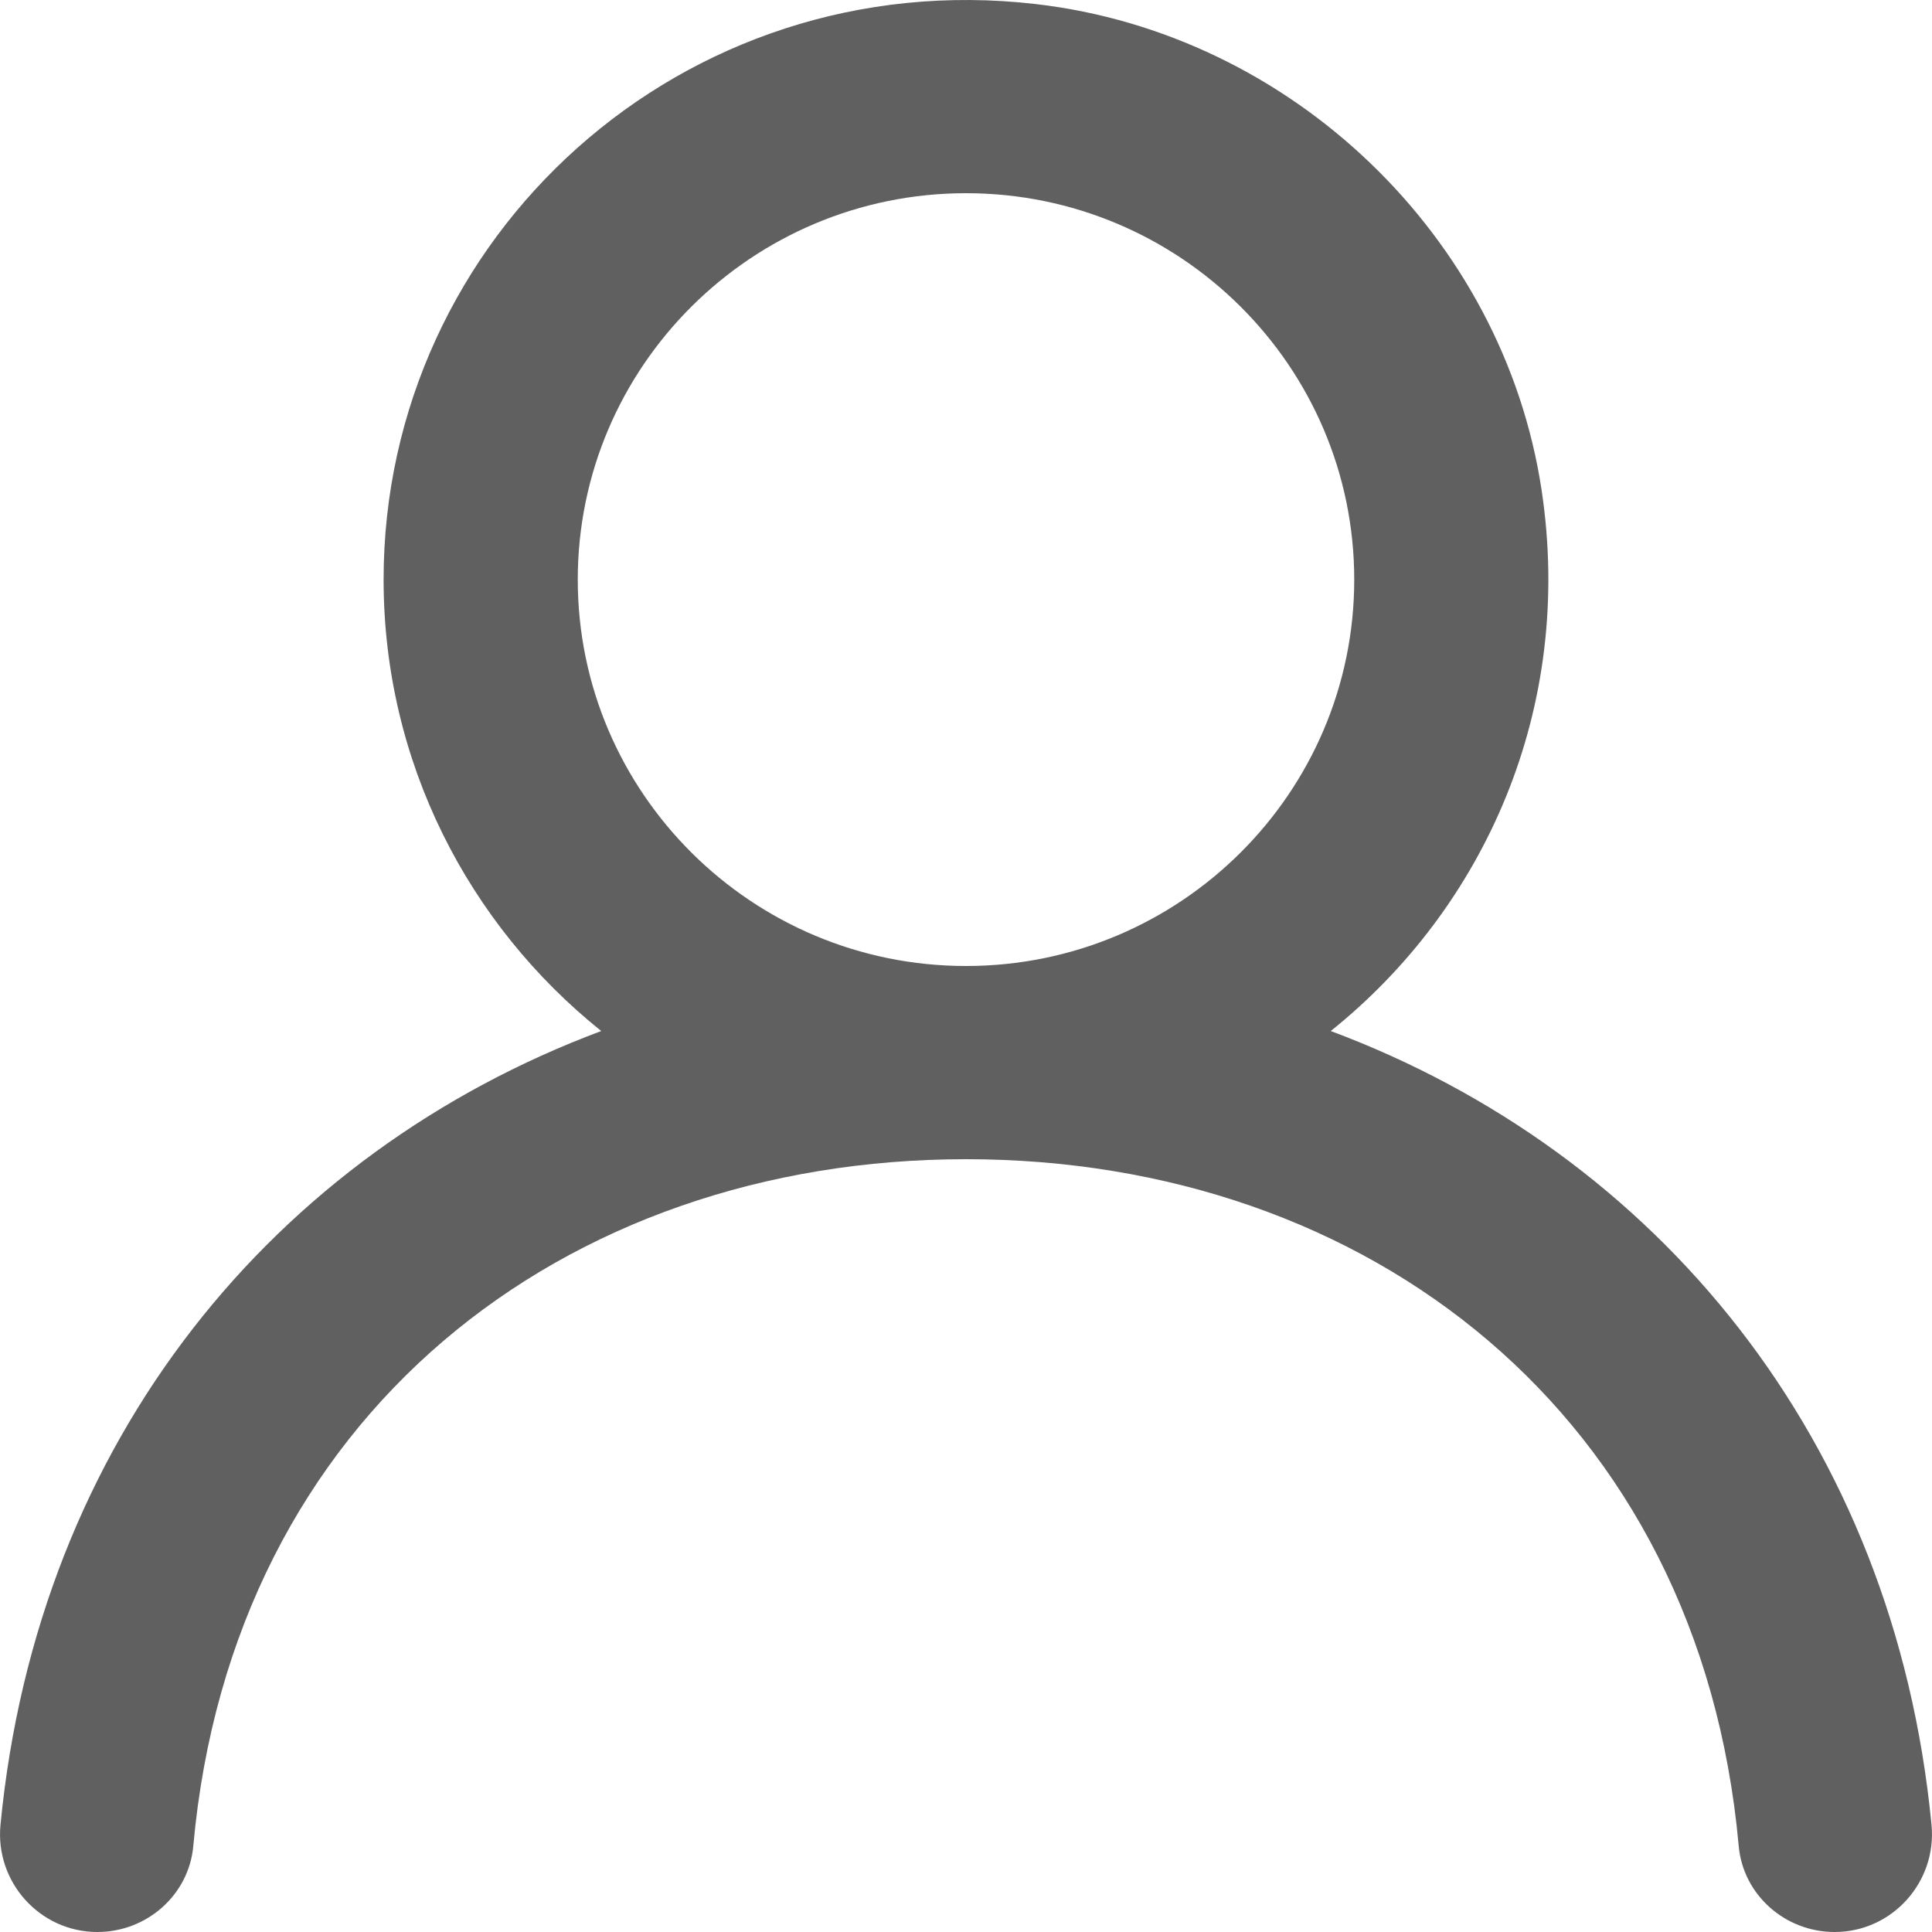
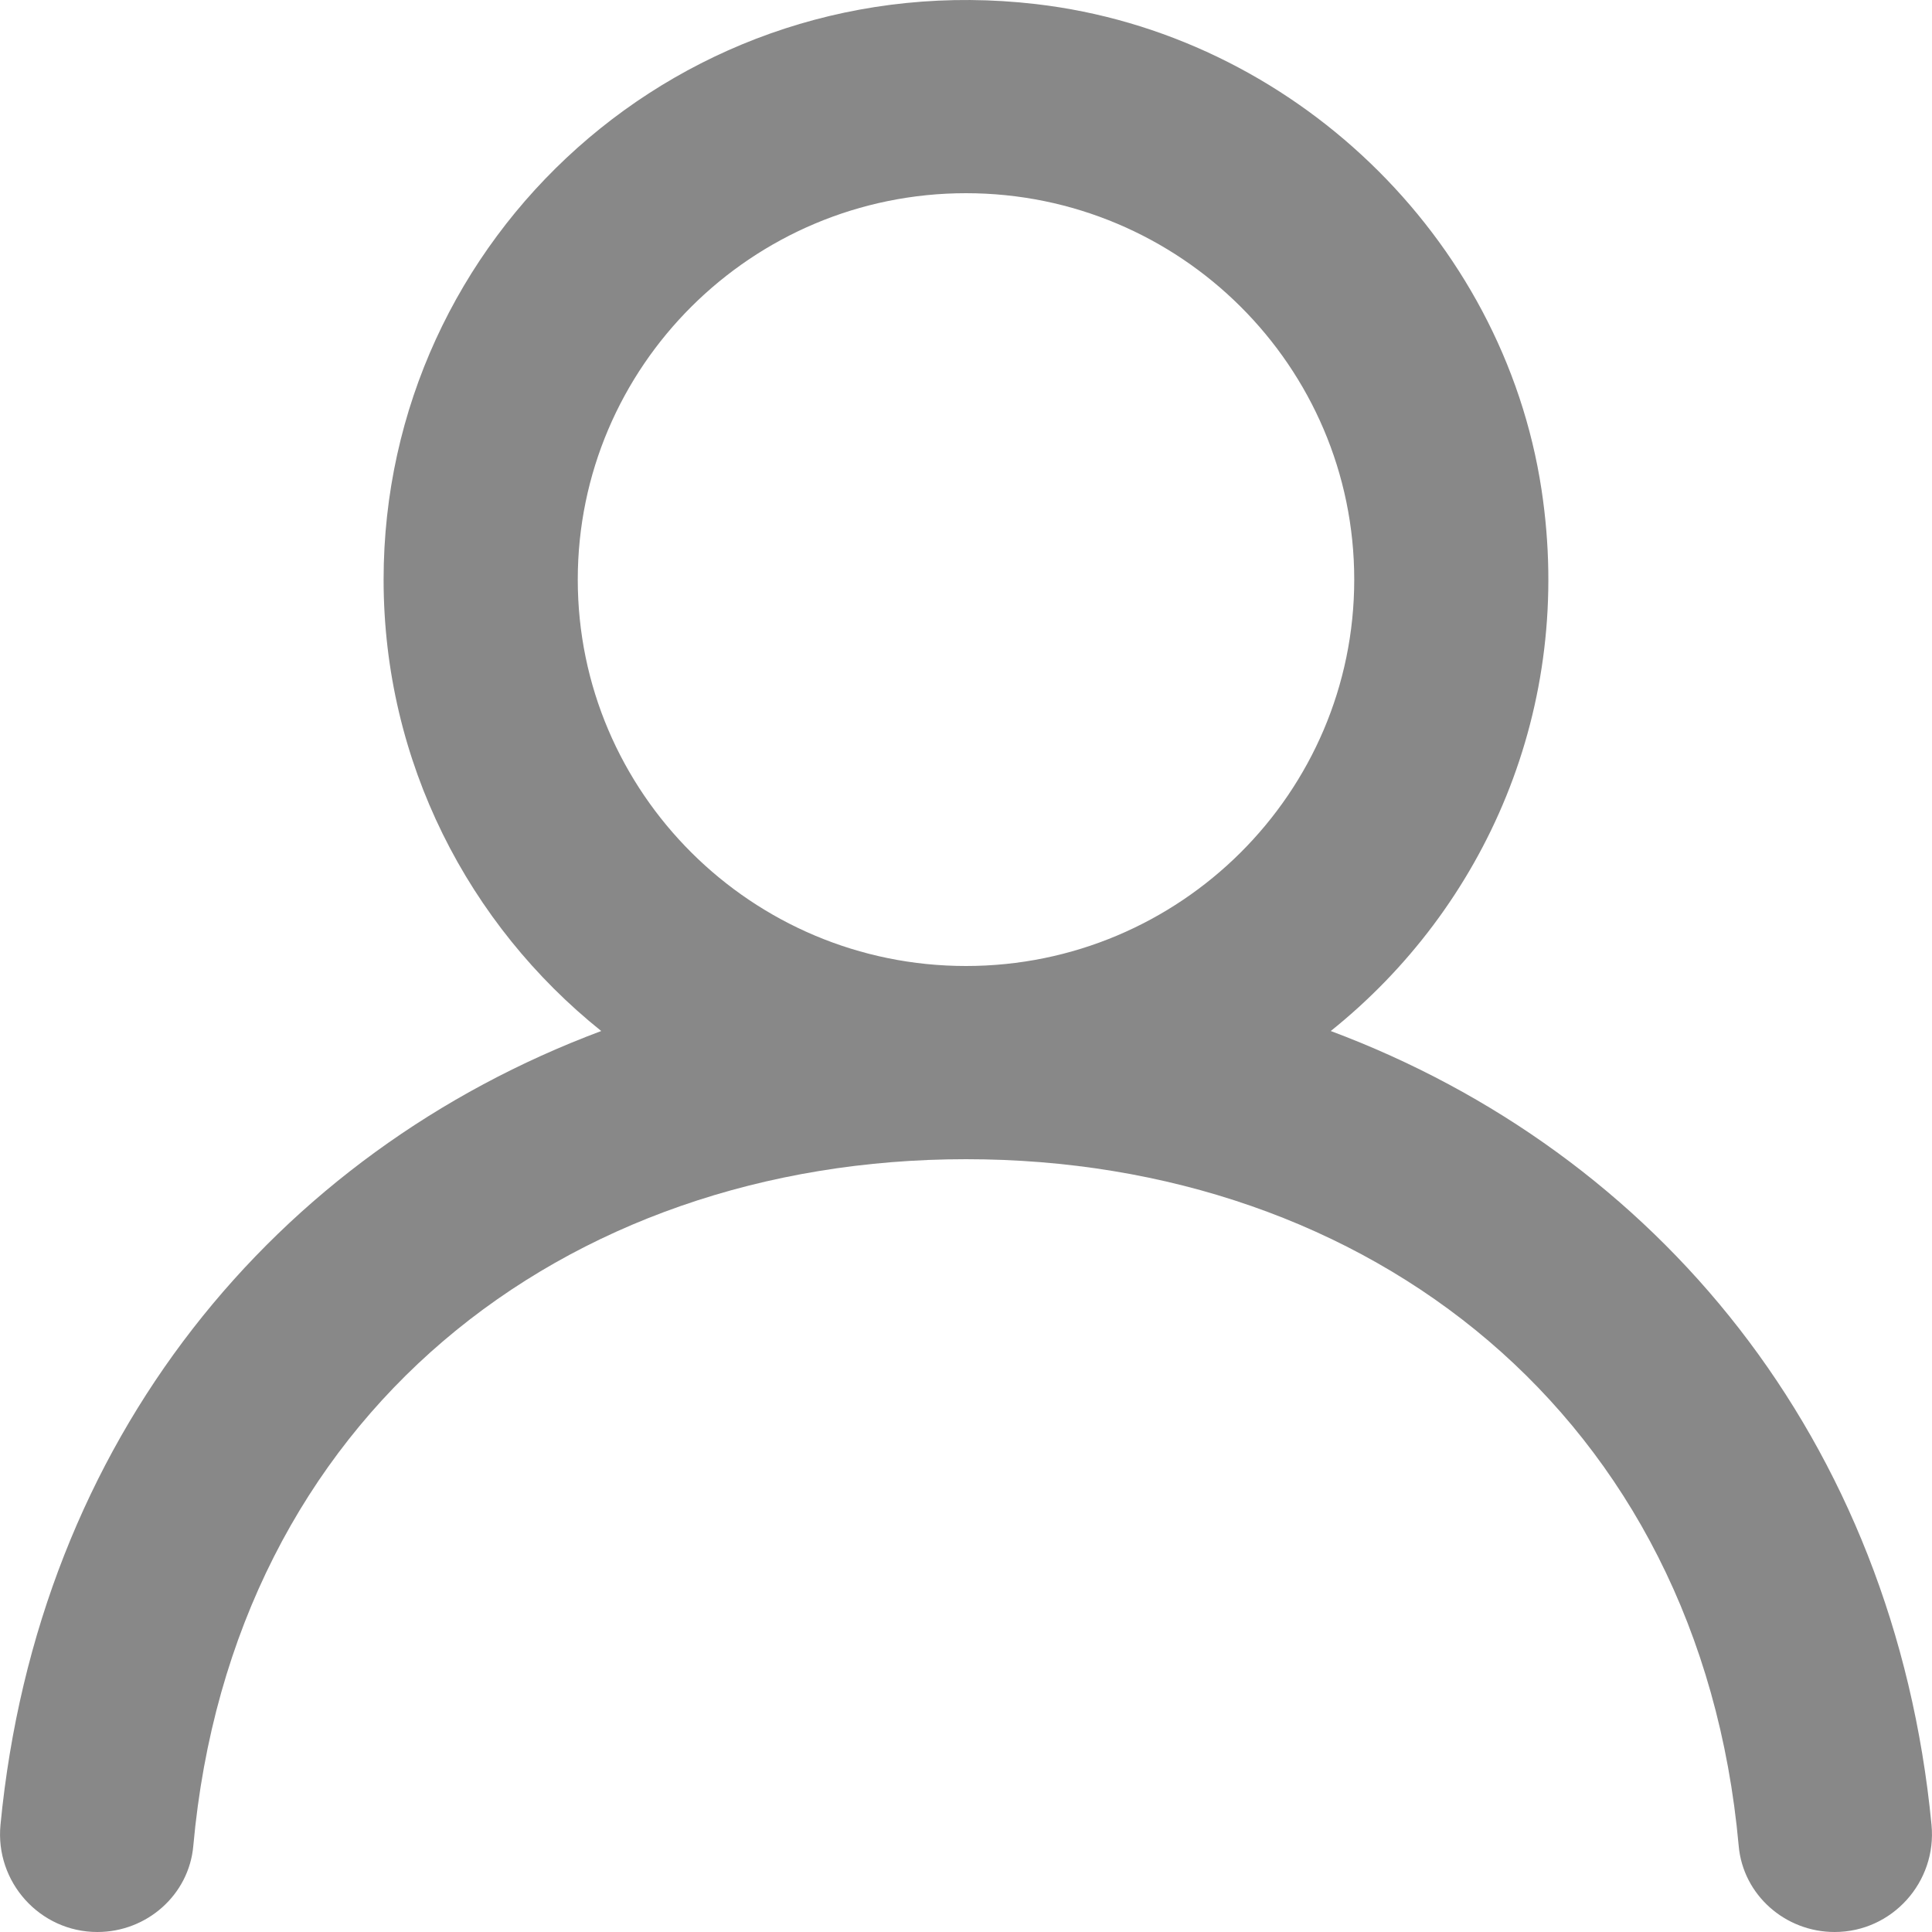
<svg xmlns="http://www.w3.org/2000/svg" width="40px" height="40px" viewBox="0 0 20 20" version="1.1">
  <defs>

</defs>
  <g id="Page-1" stroke="none" stroke-width="0.5" fill="none" fill-rule="evenodd">
-     <g id="Dribbble-Light-Preview" transform="translate(-180, -2159)" fill="#606060">
+     <g id="Dribbble-Light-Preview" transform="translate(-180, -2159)" fill="#888888">
      <g id="icons" transform="translate(56, 160)">
        <path d="M134,2009 C131.783,2009 129.981,2007.206 129.981,2005 C129.981,2002.794 131.783,2001 134,2001 C136.217,2001 138.019,2002.794 138.019,2005 C138.019,2007.206 136.217,2009 134,2009 M137.776,2009.673 C139.37,2008.396 140.3,2006.331 139.958,2004.07 C139.561,2001.447 137.369,1999.348 134.722,1999.042 C131.07,1998.619 127.971,2001.449 127.971,2005 C127.971,2006.89 128.852,2008.574 130.224,2009.673 C126.852,2010.934 124.39,2013.895 124.005,2017.891 C123.948,2018.482 124.412,2019 125.008,2019 C125.52,2019 125.956,2018.616 126.001,2018.109 C126.404,2013.646 129.837,2011 134,2011 C138.163,2011 141.596,2013.646 141.999,2018.109 C142.044,2018.616 142.48,2019 142.992,2019 C143.588,2019 144.052,2018.482 143.995,2017.891 C143.61,2013.895 141.148,2010.934 137.776,2009.673" id="profile-[#1341]">

</path>
      </g>
    </g>
  </g>
</svg>
